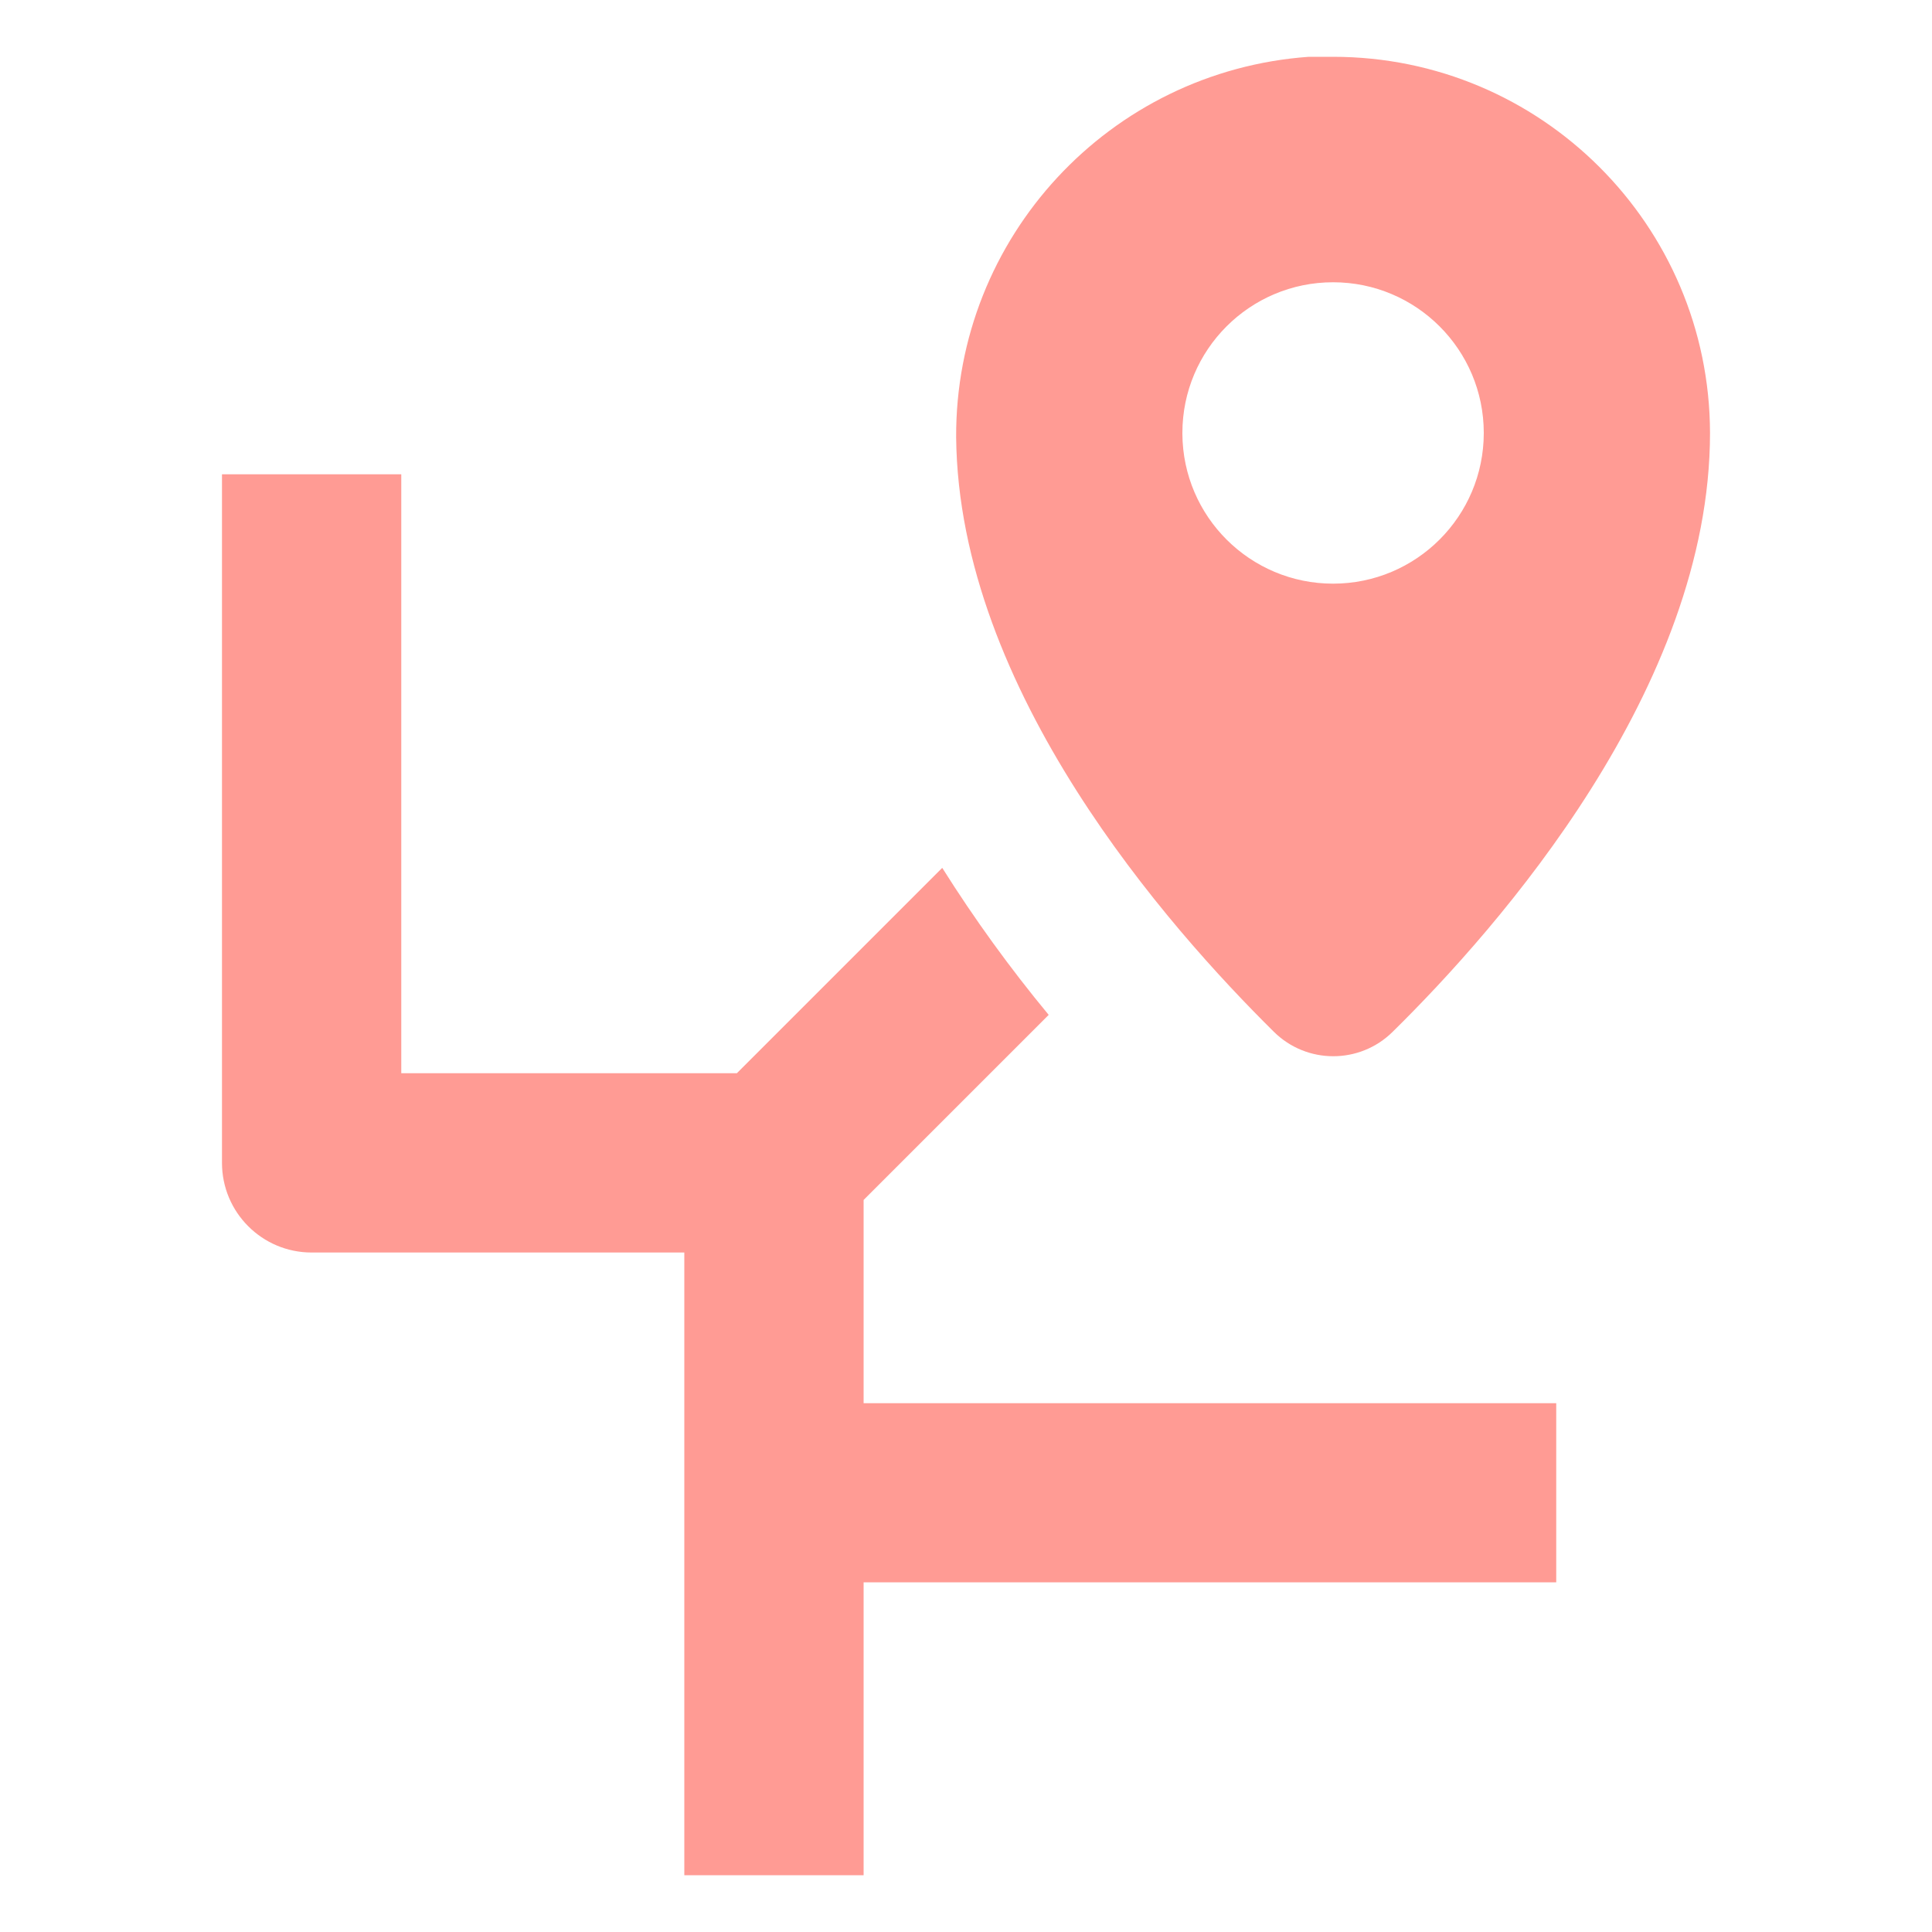
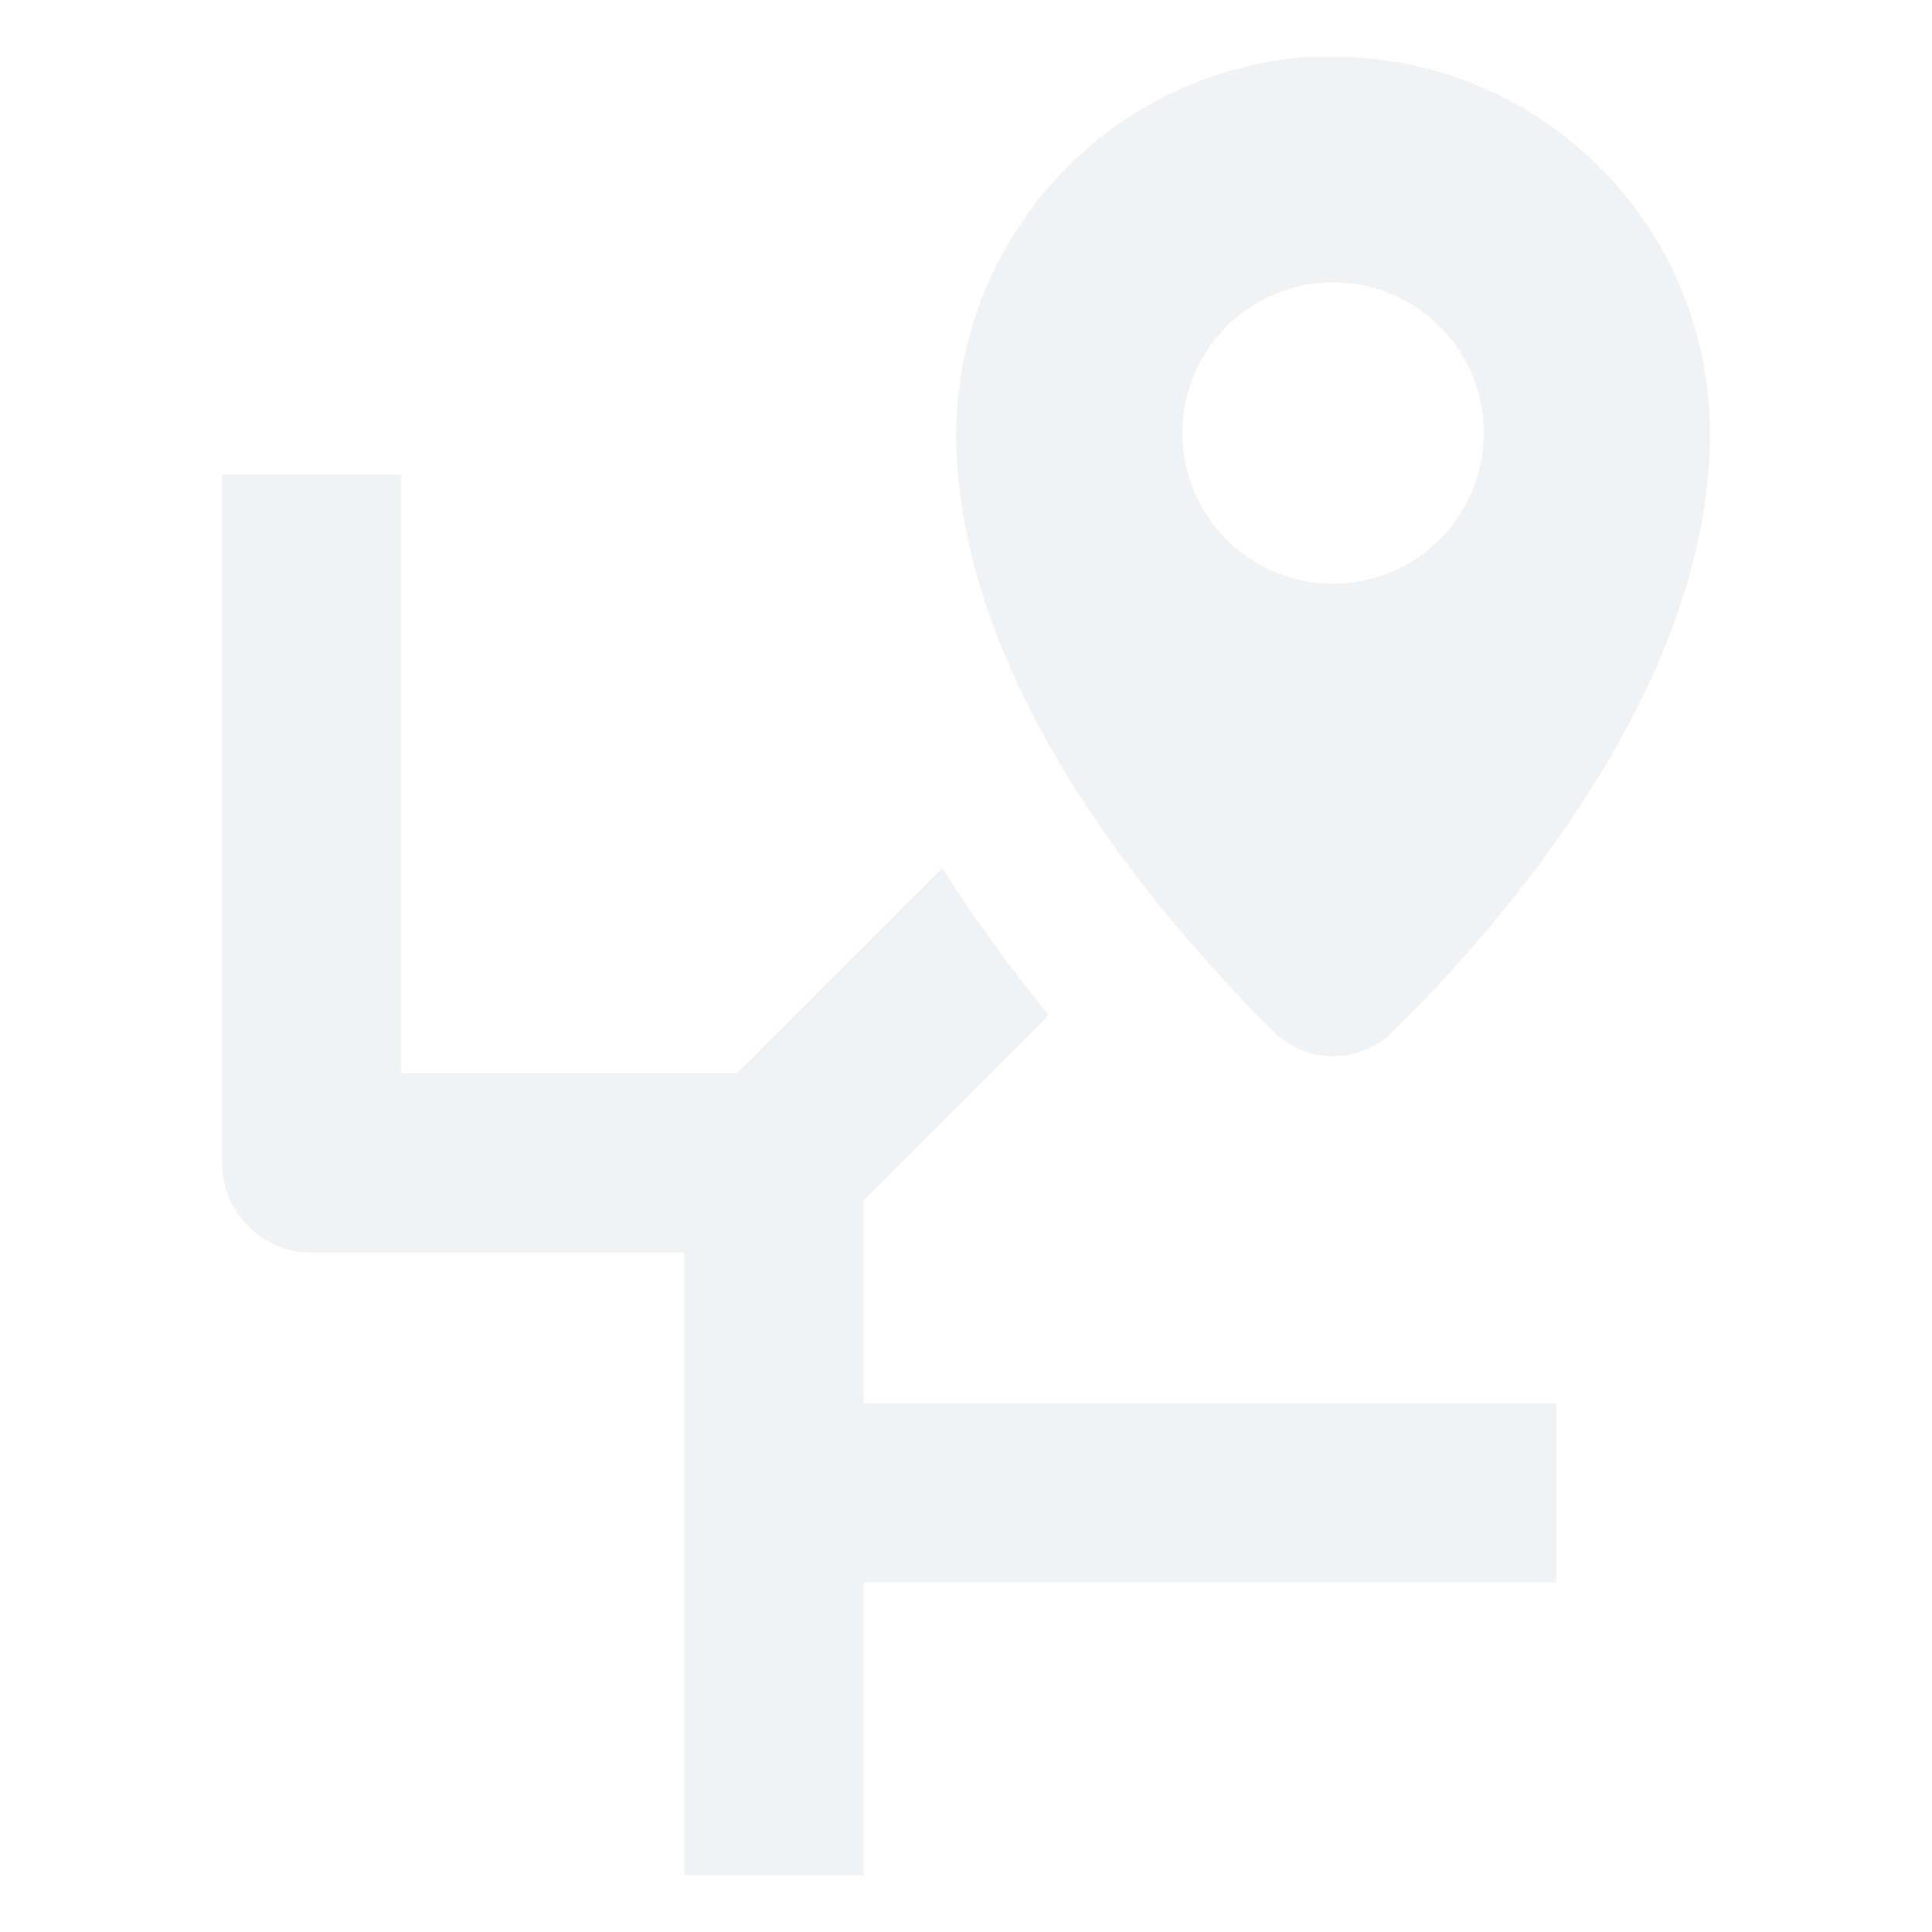
- <svg xmlns="http://www.w3.org/2000/svg" opacity="0.6" fill="#FF584C" data-name="Layer 1" viewBox="0 0 100 100" x="0px" y="0px">
+ <svg xmlns="http://www.w3.org/2000/svg" fill="#F0F2F4" data-name="Layer 1" viewBox="0 0 100 100" x="0px" y="0px">
  <path d="M44.7,97.06V81.9H80.55V72.63H44.7V62.11l9.58-9.58a72.46,72.46,0,0,1-5.51-7.61L38.14,55.55H20.77v-31H11.49V60.19a4.64,4.64,0,0,0,4.64,4.64H35.42V97.06Z" />
  <path d="M65.94,53.41a4.37,4.37,0,0,0,6.14,0c5.49-5.4,16.43-17.81,16.43-31A19.51,19.51,0,0,0,69,2.94q-.63,0-1.26,0a19.66,19.66,0,0,0-18.25,19.7C49.62,35.75,60.47,48,65.94,53.41Zm-4.74-31a7.8,7.8,0,1,1,7.8,7.8A7.8,7.8,0,0,1,61.2,22.45Z" />
</svg>
